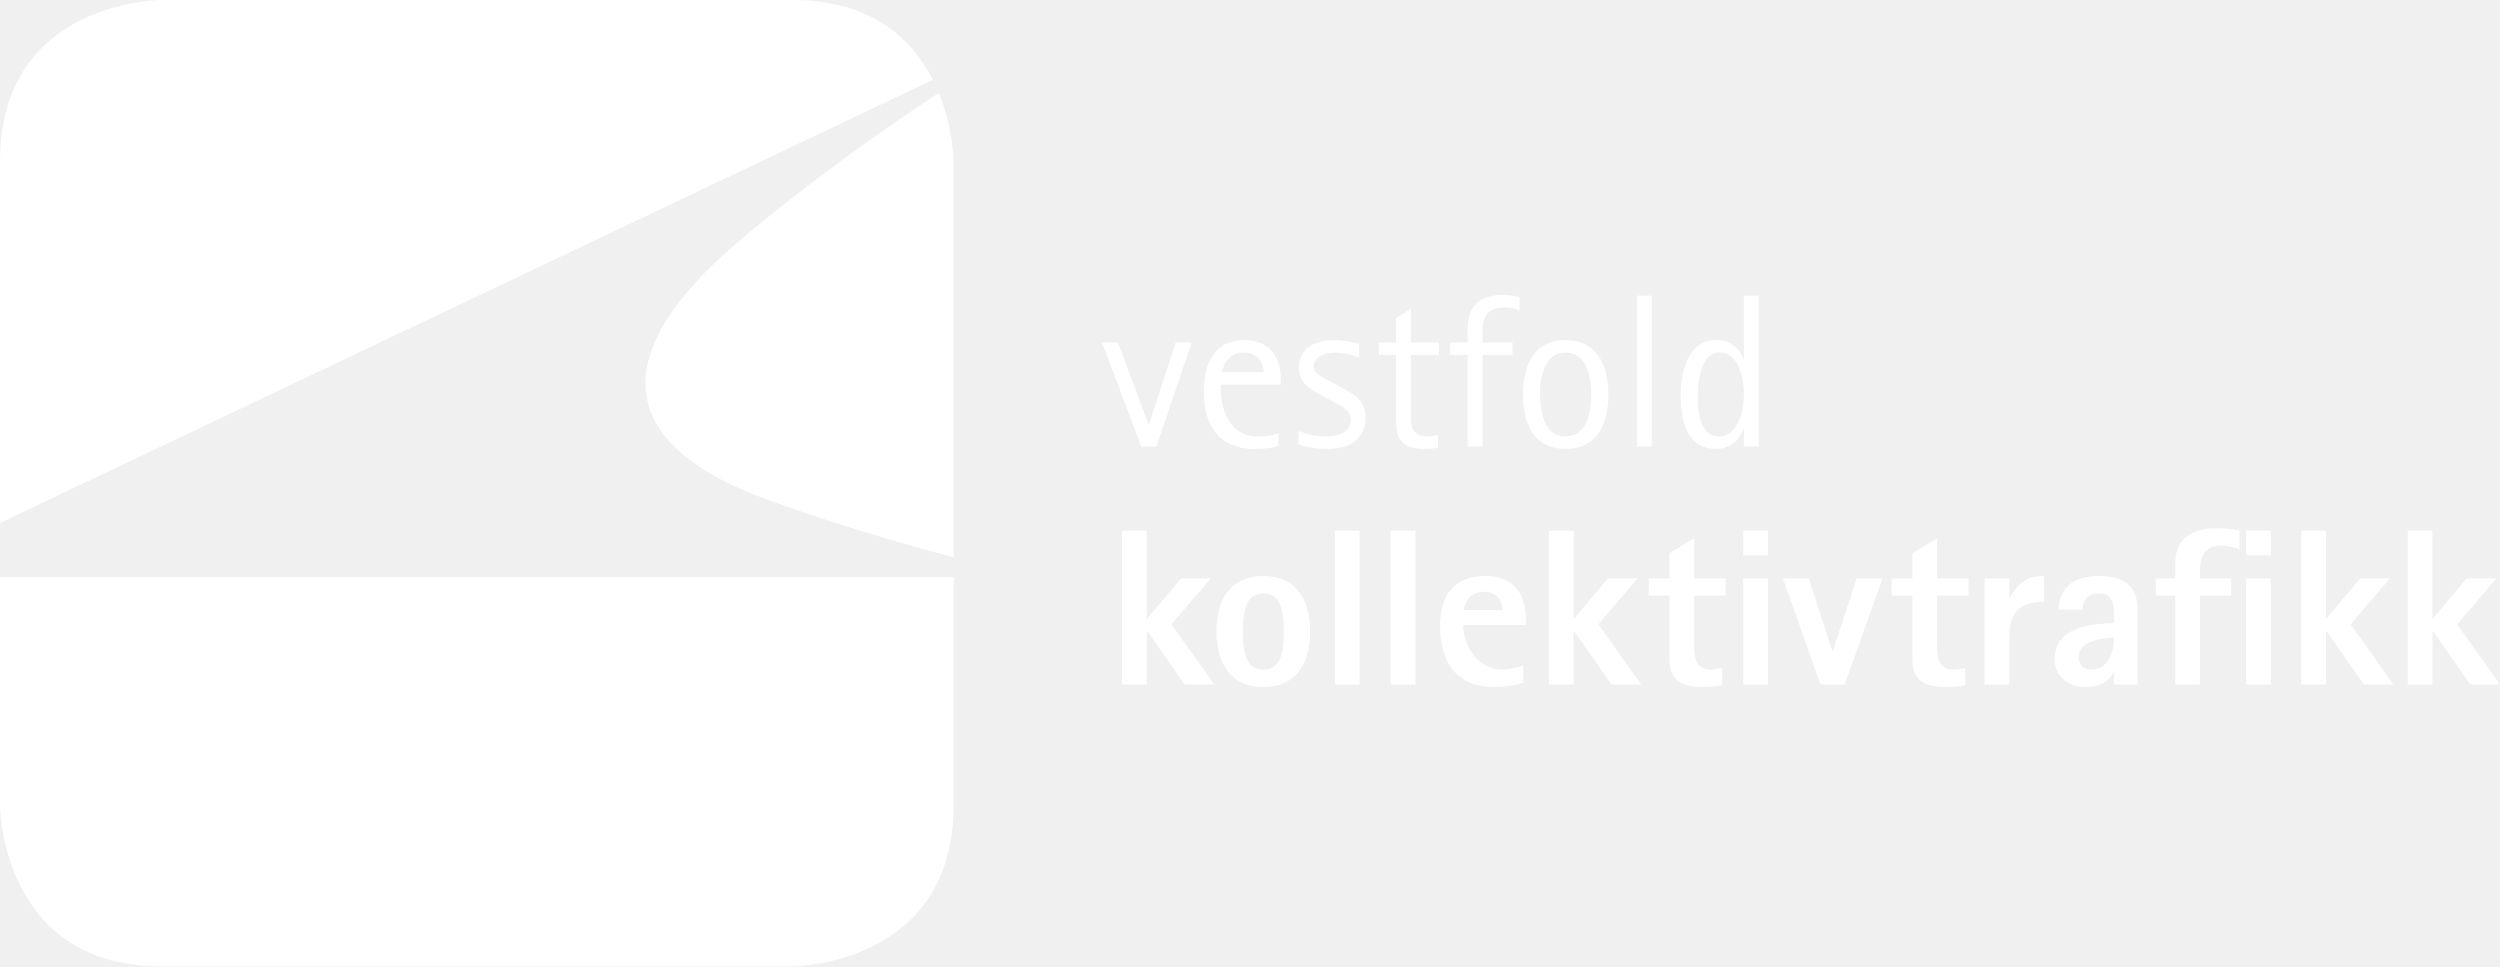
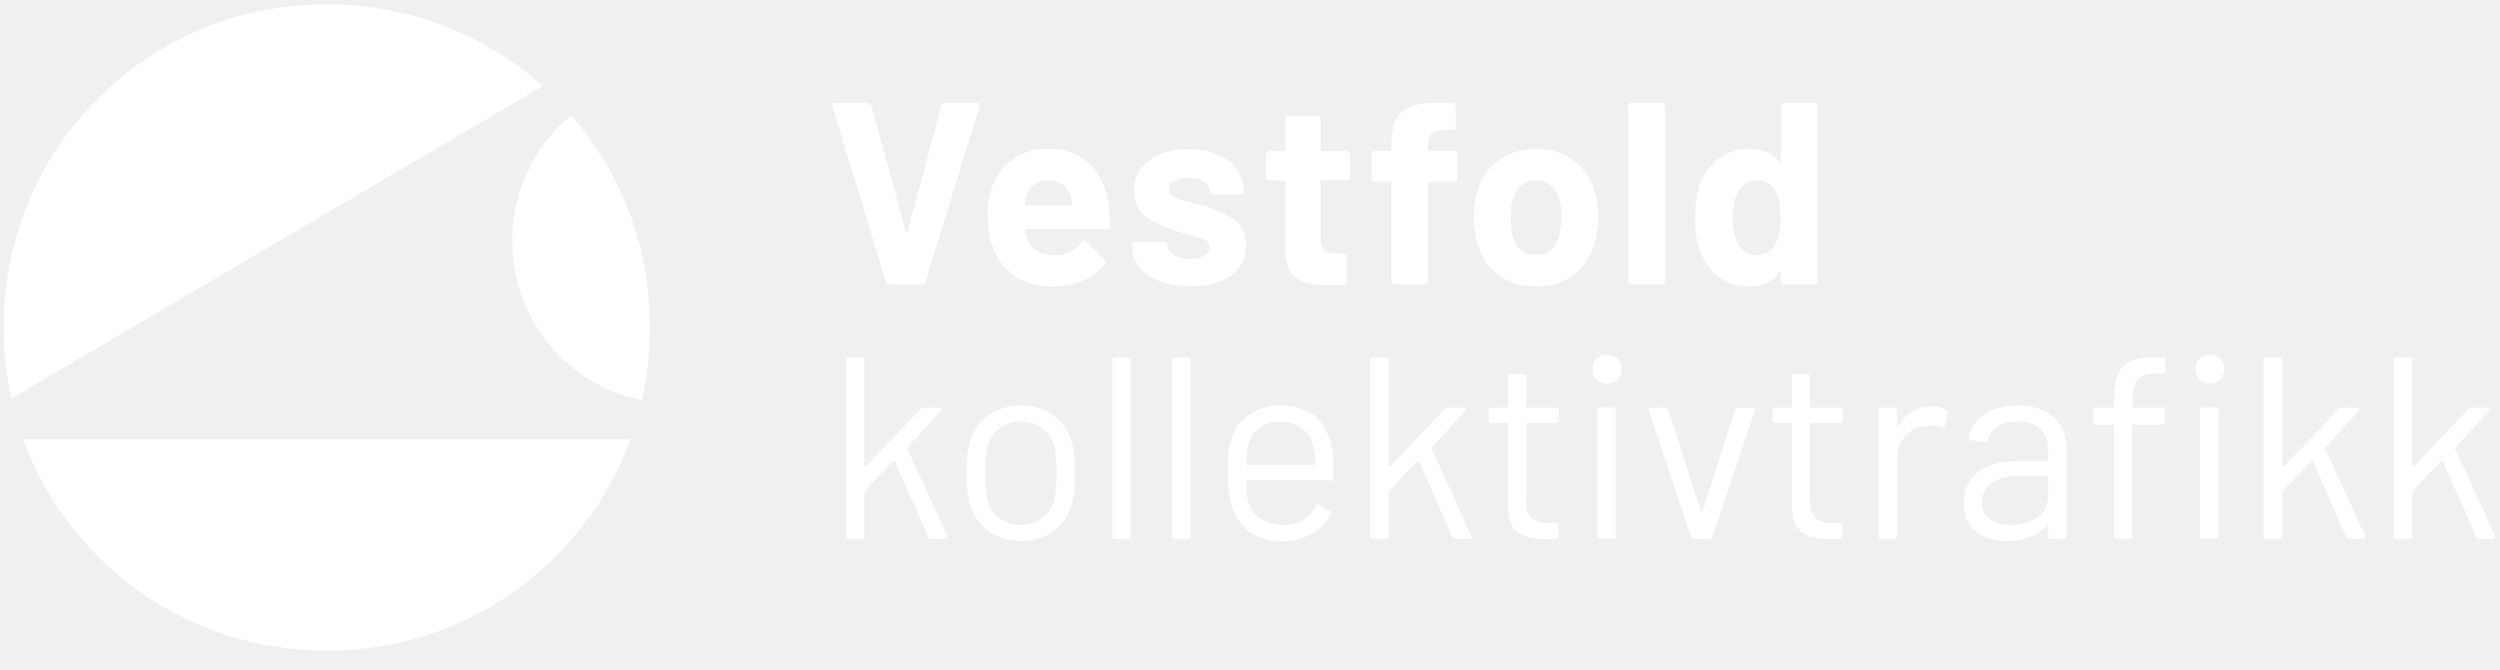
- <svg xmlns="http://www.w3.org/2000/svg" version="1.1" id="Layer_2_1_" x="0px" y="0px" width="41.393px" height="16px" viewBox="0 0 41.393 16" enable-background="new 0 0 41.393 16" xml:space="preserve">
-   <g>
-     <path fill="#FFFFFF" d="M18.577,8.788h0.41v1.461l0.568-0.672h0.491l-0.65,0.76   l0.709,0.996h-0.491l-0.62-0.886h-0.007v0.886H18.577V8.788z" />
-     <path fill="#FFFFFF" d="M20.142,10.456c0-0.576,0.269-0.919,0.775-0.919   c0.506,0,0.775,0.343,0.775,0.919c0,0.576-0.269,0.919-0.775,0.919   C20.412,11.374,20.142,11.031,20.142,10.456z M20.917,11.087   c0.295,0,0.339-0.302,0.339-0.631c0-0.329-0.044-0.631-0.339-0.631   c-0.295,0-0.339,0.303-0.339,0.631C20.578,10.784,20.622,11.087,20.917,11.087z" />
-     <path fill="#FFFFFF" d="M22.102,8.788h0.41v2.546h-0.41V8.788z" />
-     <path fill="#FFFFFF" d="M23.025,8.788h0.41v2.546h-0.41V8.788z" />
-     <path fill="#FFFFFF" d="M25.22,11.304c-0.148,0.048-0.303,0.07-0.491,0.07   c-0.568,0-0.886-0.365-0.886-1.011c0-0.491,0.221-0.827,0.753-0.827   c0.447,0,0.668,0.284,0.668,0.712v0.1H24.224c0,0.243,0.166,0.738,0.661,0.738   c0.129,0,0.262-0.04,0.336-0.067V11.304z M24.877,10.101   c0-0.111-0.055-0.303-0.31-0.303c-0.24,0-0.321,0.199-0.332,0.303H24.877z" />
-     <path fill="#FFFFFF" d="M25.645,8.788h0.41v1.461l0.568-0.672h0.491l-0.65,0.76   l0.709,0.996h-0.491l-0.62-0.886h-0.007v0.886h-0.41V8.788z" />
-     <path fill="#FFFFFF" d="M28.516,11.345c-0.111,0.018-0.225,0.029-0.336,0.029   c-0.465,0-0.539-0.221-0.539-0.483V9.862h-0.343V9.577h0.343V9.16l0.41-0.247   v0.664h0.52v0.284H28.051v0.83c0,0.21,0.026,0.395,0.277,0.395   c0.066,0,0.129-0.015,0.188-0.029V11.345z" />
-     <path fill="#FFFFFF" d="M28.863,8.788h0.41v0.406h-0.41V8.788z M28.863,9.577h0.41   v1.757h-0.41V9.577z" />
-     <path fill="#FFFFFF" d="M29.52,9.577h0.428l0.391,1.203h0.007l0.395-1.203h0.428   l-0.627,1.757h-0.399L29.52,9.577z" />
-     <path fill="#FFFFFF" d="M32.539,11.345c-0.111,0.018-0.225,0.029-0.336,0.029   c-0.465,0-0.539-0.221-0.539-0.483V9.862h-0.343V9.577h0.343V9.16l0.41-0.247   v0.664h0.52v0.284h-0.52v0.83c0,0.21,0.026,0.395,0.277,0.395   c0.067,0,0.129-0.015,0.188-0.029V11.345z" />
-     <path fill="#FFFFFF" d="M32.86,9.577h0.409v0.325h0.007   c0.096-0.17,0.214-0.365,0.568-0.365v0.428c-0.413,0-0.576,0.174-0.576,0.598   v0.771h-0.409V9.577z" />
-     <path fill="#FFFFFF" d="M35,11.131h-0.007c-0.055,0.115-0.177,0.243-0.458,0.243   c-0.295,0-0.516-0.177-0.516-0.461c0-0.583,0.738-0.587,0.982-0.594v-0.173   c0-0.174-0.044-0.321-0.247-0.321c-0.225,0-0.269,0.151-0.269,0.269H34.085   c0-0.336,0.222-0.557,0.668-0.557c0.436,0,0.638,0.188,0.638,0.546v1.251H35   V11.131z M34.635,11.087c0.266,0,0.365-0.288,0.365-0.528   c-0.266,0-0.583,0.081-0.583,0.317C34.417,11.013,34.495,11.087,34.635,11.087z" />
-     <path fill="#FFFFFF" d="M36.015,9.862h-0.321V9.577h0.321V9.337   c0-0.373,0.225-0.591,0.679-0.591c0.129,0,0.292,0.015,0.384,0.037v0.314   c-0.07-0.03-0.188-0.063-0.299-0.063c-0.299,0-0.354,0.218-0.354,0.421v0.122   h0.517v0.284h-0.517v1.472h-0.41V9.862z M37.189,8.788h0.41v0.406h-0.41V8.788z    M37.189,9.577h0.41v1.757h-0.41V9.577z" />
-     <path fill="#FFFFFF" d="M38.101,8.788h0.41v1.461l0.568-0.672h0.491l-0.65,0.76   l0.709,0.996h-0.491l-0.62-0.886h-0.007v0.886H38.101V8.788z" />
-     <path fill="#FFFFFF" d="M39.865,8.788h0.409v1.461l0.568-0.672h0.491L40.684,10.338   l0.709,0.996h-0.491l-0.62-0.886h-0.007v0.886h-0.409V8.788z" />
+ <svg xmlns="http://www.w3.org/2000/svg" width="56" height="15" viewBox="0 0 56 15" fill="none">
+   <g clip-path="url(#clip0_3224_3438)">
+     <path d="M19.844 6.314L18.647 2.384L18.641 2.361C18.641 2.322 18.662 2.303 18.705 2.303H19.437C19.48 2.303 19.507 2.322 19.519 2.361L20.292 5.197C20.295 5.209 20.301 5.215 20.309 5.215C20.317 5.215 20.323 5.209 20.326 5.197L21.088 2.361C21.1 2.322 21.127 2.303 21.169 2.303H21.884C21.908 2.303 21.925 2.311 21.937 2.326C21.948 2.341 21.95 2.361 21.943 2.384L20.728 6.314C20.716 6.352 20.691 6.372 20.652 6.372H19.92C19.881 6.372 19.856 6.352 19.844 6.314Z" fill="white" />
+     <path d="M24.855 5.064C24.851 5.11 24.826 5.133 24.779 5.133H22.983C22.96 5.133 22.952 5.143 22.96 5.162C22.971 5.24 22.993 5.317 23.024 5.395C23.124 5.612 23.33 5.72 23.64 5.72C23.888 5.716 24.084 5.616 24.227 5.418C24.242 5.395 24.26 5.383 24.279 5.383C24.291 5.383 24.304 5.391 24.32 5.406L24.739 5.819C24.758 5.838 24.768 5.856 24.768 5.871C24.768 5.879 24.76 5.894 24.744 5.918C24.617 6.077 24.452 6.2 24.25 6.287C24.049 6.374 23.828 6.418 23.588 6.418C23.255 6.418 22.973 6.342 22.742 6.191C22.512 6.04 22.346 5.829 22.245 5.558C22.164 5.364 22.123 5.11 22.123 4.796C22.123 4.583 22.152 4.395 22.21 4.232C22.299 3.957 22.455 3.738 22.678 3.575C22.901 3.413 23.166 3.331 23.472 3.331C23.859 3.331 24.17 3.443 24.405 3.668C24.639 3.893 24.782 4.193 24.832 4.569C24.855 4.716 24.863 4.881 24.855 5.063L24.855 5.064ZM22.995 4.383C22.979 4.434 22.966 4.496 22.954 4.57C22.954 4.589 22.964 4.599 22.983 4.599H23.989C24.012 4.599 24.02 4.589 24.012 4.57C23.992 4.457 23.983 4.403 23.983 4.407C23.948 4.29 23.887 4.2 23.8 4.136C23.712 4.073 23.605 4.041 23.477 4.041C23.233 4.041 23.072 4.155 22.994 4.384L22.995 4.383Z" fill="white" />
+     <path d="M25.977 6.302C25.783 6.228 25.633 6.125 25.526 5.993C25.419 5.862 25.366 5.713 25.366 5.546V5.488C25.366 5.468 25.373 5.452 25.387 5.438C25.4 5.425 25.417 5.418 25.436 5.418H26.081C26.101 5.418 26.117 5.425 26.131 5.438C26.144 5.452 26.151 5.468 26.151 5.488V5.494C26.151 5.579 26.199 5.652 26.294 5.712C26.388 5.772 26.508 5.802 26.651 5.802C26.783 5.802 26.889 5.776 26.971 5.723C27.052 5.671 27.093 5.606 27.093 5.529C27.093 5.459 27.058 5.407 26.988 5.372C26.918 5.337 26.804 5.3 26.645 5.261C26.463 5.215 26.32 5.17 26.215 5.127C25.967 5.042 25.769 4.938 25.622 4.814C25.475 4.689 25.401 4.511 25.401 4.279C25.401 3.992 25.513 3.764 25.736 3.596C25.959 3.427 26.254 3.343 26.622 3.343C26.87 3.343 27.087 3.382 27.273 3.462C27.459 3.541 27.604 3.653 27.706 3.796C27.809 3.94 27.86 4.102 27.86 4.284C27.86 4.304 27.853 4.32 27.84 4.334C27.826 4.348 27.81 4.354 27.79 4.354H27.168C27.149 4.354 27.133 4.348 27.119 4.334C27.105 4.32 27.099 4.304 27.099 4.284C27.099 4.199 27.055 4.128 26.968 4.069C26.881 4.011 26.765 3.982 26.622 3.982C26.494 3.982 26.39 4.005 26.308 4.052C26.227 4.099 26.186 4.162 26.186 4.244C26.186 4.325 26.226 4.379 26.305 4.418C26.385 4.457 26.517 4.498 26.703 4.54C26.746 4.552 26.794 4.564 26.849 4.578C26.903 4.592 26.961 4.608 27.023 4.627C27.298 4.709 27.515 4.814 27.674 4.941C27.833 5.069 27.913 5.255 27.913 5.499C27.913 5.786 27.799 6.01 27.573 6.171C27.346 6.332 27.041 6.412 26.657 6.412C26.397 6.412 26.171 6.375 25.977 6.302H25.977Z" fill="white" />
+     <path d="M30.217 4.02C30.204 4.034 30.187 4.04 30.168 4.04H29.61C29.59 4.04 29.581 4.05 29.581 4.069V5.302C29.581 5.43 29.607 5.525 29.659 5.587C29.711 5.649 29.796 5.68 29.912 5.68H30.104C30.123 5.68 30.14 5.686 30.153 5.7C30.167 5.713 30.174 5.73 30.174 5.749V6.302C30.174 6.344 30.15 6.369 30.104 6.377C29.941 6.385 29.825 6.389 29.755 6.389C29.433 6.389 29.193 6.336 29.034 6.229C28.875 6.123 28.794 5.922 28.79 5.627V4.07C28.79 4.05 28.78 4.041 28.761 4.041H28.43C28.41 4.041 28.394 4.034 28.38 4.02C28.367 4.007 28.36 3.99 28.36 3.971V3.453C28.36 3.434 28.367 3.418 28.38 3.404C28.394 3.39 28.41 3.384 28.43 3.384H28.761C28.78 3.384 28.79 3.374 28.79 3.355V2.663C28.79 2.643 28.797 2.627 28.81 2.613C28.824 2.6 28.84 2.593 28.86 2.593H29.511C29.53 2.593 29.547 2.6 29.56 2.613C29.574 2.627 29.581 2.643 29.581 2.663V3.355C29.581 3.374 29.59 3.384 29.61 3.384H30.168C30.187 3.384 30.203 3.391 30.217 3.404C30.231 3.418 30.238 3.434 30.238 3.453V3.971C30.238 3.99 30.231 4.007 30.217 4.02V4.02Z" fill="white" />
+     <path d="M32.63 3.398C32.643 3.412 32.65 3.428 32.65 3.448V4C32.65 4.019 32.643 4.036 32.63 4.049C32.616 4.063 32.599 4.07 32.58 4.07H32.016C31.997 4.07 31.987 4.079 31.987 4.099V6.302C31.987 6.321 31.98 6.338 31.967 6.351C31.953 6.365 31.937 6.372 31.918 6.372H31.237C31.218 6.372 31.201 6.365 31.188 6.351C31.174 6.338 31.168 6.321 31.168 6.302V4.099C31.168 4.079 31.158 4.07 31.139 4.07H30.796C30.776 4.07 30.76 4.063 30.746 4.049C30.733 4.036 30.726 4.019 30.726 4V3.448C30.726 3.428 30.733 3.412 30.746 3.398C30.76 3.385 30.776 3.378 30.796 3.378H31.139C31.158 3.378 31.168 3.368 31.168 3.349V3.221C31.168 2.981 31.204 2.794 31.278 2.66C31.352 2.526 31.471 2.432 31.636 2.375C31.8 2.319 32.028 2.295 32.319 2.303H32.539C32.559 2.303 32.575 2.309 32.589 2.323C32.602 2.336 32.609 2.353 32.609 2.372V2.843C32.609 2.863 32.602 2.879 32.589 2.893C32.575 2.906 32.559 2.913 32.539 2.913H32.348C32.212 2.917 32.118 2.945 32.066 2.997C32.013 3.049 31.987 3.146 31.987 3.285V3.349C31.987 3.368 31.997 3.378 32.016 3.378H32.58C32.599 3.378 32.616 3.385 32.629 3.398L32.63 3.398Z" fill="white" />
+     <path d="M33.574 6.162C33.342 5.992 33.183 5.759 33.097 5.465C33.043 5.282 33.016 5.085 33.016 4.872C33.016 4.643 33.043 4.438 33.097 4.255C33.187 3.969 33.347 3.744 33.58 3.581C33.812 3.418 34.092 3.337 34.417 3.337C34.742 3.337 35.006 3.417 35.231 3.578C35.456 3.739 35.614 3.963 35.707 4.25C35.769 4.443 35.8 4.647 35.8 4.86C35.8 5.073 35.773 5.265 35.719 5.447C35.634 5.749 35.476 5.987 35.245 6.159C35.015 6.332 34.736 6.418 34.411 6.418C34.086 6.418 33.807 6.332 33.574 6.162ZM34.737 5.598C34.826 5.521 34.89 5.414 34.928 5.278C34.959 5.154 34.975 5.019 34.975 4.872C34.975 4.709 34.96 4.571 34.928 4.459C34.886 4.327 34.82 4.224 34.731 4.151C34.642 4.077 34.533 4.04 34.405 4.04C34.278 4.04 34.164 4.077 34.077 4.151C33.99 4.224 33.927 4.327 33.888 4.459C33.857 4.552 33.842 4.689 33.842 4.872C33.842 5.054 33.855 5.182 33.882 5.278C33.921 5.414 33.986 5.521 34.077 5.598C34.168 5.676 34.279 5.715 34.411 5.715C34.543 5.715 34.648 5.676 34.737 5.598Z" fill="white" />
+     <path d="M36.495 6.351C36.481 6.337 36.475 6.321 36.475 6.302V2.372C36.475 2.353 36.481 2.336 36.495 2.323C36.509 2.309 36.525 2.302 36.545 2.302H37.225C37.244 2.302 37.26 2.309 37.274 2.323C37.288 2.336 37.294 2.353 37.294 2.372V6.302C37.294 6.321 37.288 6.337 37.274 6.351C37.261 6.365 37.244 6.371 37.225 6.371H36.545C36.525 6.371 36.509 6.365 36.495 6.351Z" fill="white" />
+     <path d="M39.913 2.323C39.926 2.309 39.943 2.302 39.962 2.302H40.642C40.662 2.302 40.678 2.309 40.692 2.323C40.705 2.336 40.712 2.353 40.712 2.372V6.302C40.712 6.321 40.705 6.338 40.692 6.351C40.678 6.365 40.662 6.371 40.642 6.371H39.962C39.943 6.371 39.926 6.365 39.913 6.351C39.899 6.338 39.892 6.321 39.892 6.302V6.11C39.892 6.098 39.889 6.091 39.881 6.09C39.873 6.088 39.865 6.091 39.858 6.098C39.695 6.312 39.472 6.418 39.189 6.418C38.906 6.418 38.684 6.342 38.489 6.191C38.293 6.04 38.153 5.833 38.067 5.569C38.001 5.368 37.968 5.133 37.968 4.866C37.968 4.599 38.003 4.351 38.073 4.145C38.162 3.897 38.303 3.701 38.495 3.555C38.686 3.41 38.924 3.337 39.207 3.337C39.49 3.337 39.703 3.434 39.858 3.628C39.865 3.639 39.873 3.643 39.881 3.639C39.889 3.636 39.893 3.628 39.893 3.616V2.372C39.893 2.353 39.899 2.337 39.913 2.323L39.913 2.323ZM39.887 4.877C39.887 4.618 39.844 4.414 39.759 4.267C39.67 4.116 39.54 4.04 39.369 4.04C39.187 4.04 39.05 4.116 38.956 4.267C38.86 4.418 38.811 4.624 38.811 4.883C38.811 5.116 38.852 5.31 38.933 5.465C39.03 5.631 39.173 5.715 39.363 5.715C39.538 5.715 39.673 5.631 39.77 5.465C39.848 5.321 39.886 5.126 39.886 4.877H39.887Z" fill="white" />
+     <path d="M18.949 12.014V8.062C18.949 8.023 18.968 8.004 19.007 8.004H19.303C19.342 8.004 19.361 8.023 19.361 8.062V10.439C19.361 10.447 19.364 10.453 19.37 10.457C19.376 10.461 19.383 10.459 19.391 10.451L20.623 9.16C20.642 9.141 20.666 9.131 20.693 9.131H21.041C21.065 9.131 21.08 9.139 21.088 9.155C21.096 9.17 21.092 9.186 21.076 9.201L20.332 10.027C20.325 10.034 20.323 10.044 20.326 10.056L21.216 12.003L21.222 12.026C21.222 12.057 21.204 12.073 21.169 12.073H20.856C20.825 12.073 20.803 12.057 20.792 12.026L20.042 10.329C20.034 10.313 20.024 10.311 20.013 10.323L19.373 10.997C19.366 11.005 19.362 11.015 19.362 11.026V12.014C19.362 12.053 19.342 12.072 19.304 12.072H19.007C18.968 12.072 18.949 12.053 18.949 12.014L18.949 12.014Z" fill="white" />
+     <path d="M22.152 11.904C21.95 11.761 21.811 11.563 21.733 11.311C21.679 11.133 21.652 10.895 21.652 10.596C21.652 10.297 21.679 10.061 21.733 9.887C21.807 9.639 21.945 9.443 22.146 9.3C22.347 9.156 22.592 9.085 22.878 9.085C23.165 9.085 23.391 9.156 23.59 9.3C23.79 9.443 23.927 9.637 24 9.881C24.055 10.048 24.082 10.286 24.082 10.596C24.082 10.906 24.055 11.148 24 11.311C23.927 11.563 23.79 11.761 23.59 11.904C23.391 12.047 23.152 12.119 22.872 12.119C22.593 12.119 22.353 12.047 22.152 11.904H22.152ZM23.349 11.604C23.481 11.502 23.57 11.363 23.617 11.189C23.651 11.049 23.669 10.854 23.669 10.602C23.669 10.35 23.653 10.15 23.622 10.014C23.576 9.84 23.486 9.702 23.352 9.599C23.218 9.496 23.056 9.445 22.866 9.445C22.677 9.445 22.516 9.496 22.384 9.599C22.252 9.702 22.163 9.84 22.117 10.014C22.086 10.15 22.07 10.346 22.07 10.602C22.07 10.857 22.086 11.053 22.117 11.189C22.159 11.363 22.247 11.502 22.381 11.604C22.515 11.707 22.678 11.758 22.872 11.758C23.066 11.758 23.217 11.707 23.349 11.604H23.349Z" fill="white" />
+     <path d="M24.919 12.014V8.062C24.919 8.023 24.938 8.004 24.977 8.004H25.273C25.312 8.004 25.331 8.023 25.331 8.062V12.014C25.331 12.053 25.312 12.072 25.273 12.072H24.977C24.938 12.072 24.919 12.053 24.919 12.014Z" fill="white" />
+     <path d="M26.256 12.014V8.062C26.256 8.023 26.275 8.004 26.314 8.004H26.61C26.649 8.004 26.668 8.023 26.668 8.062V12.014C26.668 12.053 26.649 12.072 26.61 12.072H26.314C26.275 12.072 26.256 12.053 26.256 12.014Z" fill="white" />
+     <path d="M29.871 10.514V10.701C29.871 10.739 29.852 10.759 29.813 10.759H27.936C27.92 10.759 27.912 10.766 27.912 10.782C27.92 10.995 27.932 11.133 27.947 11.195C27.99 11.369 28.081 11.507 28.221 11.607C28.36 11.708 28.538 11.759 28.755 11.759C28.918 11.759 29.061 11.722 29.185 11.648C29.309 11.575 29.406 11.47 29.476 11.334C29.499 11.299 29.526 11.292 29.557 11.311L29.784 11.445C29.815 11.464 29.823 11.491 29.807 11.526C29.71 11.712 29.565 11.858 29.371 11.965C29.177 12.072 28.955 12.125 28.703 12.125C28.428 12.121 28.197 12.055 28.011 11.927C27.825 11.799 27.691 11.621 27.61 11.392C27.54 11.206 27.505 10.939 27.505 10.59C27.505 10.428 27.508 10.295 27.514 10.192C27.52 10.09 27.534 9.998 27.558 9.916C27.624 9.664 27.756 9.463 27.956 9.312C28.155 9.16 28.397 9.085 28.68 9.085C29.032 9.085 29.304 9.174 29.494 9.352C29.683 9.531 29.802 9.782 29.848 10.108C29.864 10.217 29.871 10.352 29.871 10.515V10.514ZM28.206 9.593C28.08 9.692 27.997 9.825 27.959 9.991C27.936 10.073 27.92 10.205 27.912 10.386C27.912 10.402 27.92 10.41 27.936 10.41H29.441C29.456 10.41 29.464 10.402 29.464 10.386C29.456 10.212 29.445 10.088 29.429 10.014C29.387 9.84 29.3 9.702 29.171 9.599C29.041 9.496 28.877 9.445 28.68 9.445C28.482 9.445 28.332 9.494 28.206 9.593H28.206Z" fill="white" />
+     <path d="M30.691 12.014V8.062C30.691 8.023 30.71 8.004 30.749 8.004H31.045C31.084 8.004 31.103 8.023 31.103 8.062V10.439C31.103 10.447 31.106 10.453 31.112 10.457C31.118 10.461 31.125 10.459 31.132 10.451L32.365 9.16C32.384 9.141 32.407 9.131 32.434 9.131H32.783C32.806 9.131 32.822 9.139 32.83 9.155C32.838 9.17 32.834 9.186 32.818 9.201L32.074 10.027C32.066 10.034 32.064 10.044 32.068 10.056L32.958 12.003L32.964 12.026C32.964 12.057 32.946 12.073 32.911 12.073H32.597C32.566 12.073 32.545 12.057 32.533 12.026L31.784 10.329C31.776 10.313 31.766 10.311 31.755 10.323L31.115 10.997C31.107 11.005 31.104 11.015 31.104 11.026V12.014C31.104 12.053 31.084 12.072 31.045 12.072H30.749C30.71 12.072 30.691 12.053 30.691 12.014L30.691 12.014Z" fill="white" />
+     <path d="M34.864 9.474H34.208C34.192 9.474 34.184 9.482 34.184 9.497V11.212C34.184 11.398 34.226 11.529 34.309 11.604C34.392 11.68 34.523 11.718 34.702 11.718H34.847C34.886 11.718 34.905 11.737 34.905 11.776V12.014C34.905 12.053 34.886 12.072 34.847 12.072C34.8 12.076 34.729 12.078 34.632 12.078C34.353 12.078 34.142 12.026 33.998 11.921C33.855 11.816 33.783 11.623 33.783 11.34V9.497C33.783 9.482 33.775 9.474 33.76 9.474H33.405C33.366 9.474 33.347 9.455 33.347 9.416V9.189C33.347 9.151 33.367 9.131 33.405 9.131H33.76C33.775 9.131 33.783 9.123 33.783 9.108V8.434C33.783 8.395 33.803 8.376 33.841 8.376H34.126C34.165 8.376 34.184 8.395 34.184 8.434V9.108C34.184 9.123 34.192 9.131 34.207 9.131H34.864C34.903 9.131 34.922 9.151 34.922 9.189V9.416C34.922 9.455 34.903 9.474 34.864 9.474L34.864 9.474Z" fill="white" />
+     <path d="M35.765 8.503C35.703 8.441 35.672 8.364 35.672 8.271C35.672 8.178 35.703 8.095 35.765 8.035C35.827 7.975 35.905 7.945 35.998 7.945C36.091 7.945 36.168 7.975 36.23 8.035C36.292 8.095 36.323 8.174 36.323 8.271C36.323 8.367 36.292 8.441 36.23 8.503C36.168 8.565 36.091 8.596 35.998 8.596C35.905 8.596 35.827 8.565 35.765 8.503ZM35.777 12.008V9.183C35.777 9.145 35.796 9.125 35.835 9.125H36.132C36.17 9.125 36.19 9.145 36.19 9.183V12.008C36.19 12.047 36.17 12.066 36.132 12.066H35.835C35.796 12.066 35.777 12.047 35.777 12.008Z" fill="white" />
+     <path d="M37.881 12.026L36.928 9.195L36.922 9.172C36.922 9.145 36.939 9.131 36.974 9.131H37.305C37.34 9.131 37.364 9.147 37.375 9.178L38.102 11.456C38.106 11.464 38.111 11.468 38.119 11.468C38.127 11.468 38.133 11.464 38.137 11.456L38.863 9.178C38.875 9.147 38.898 9.131 38.933 9.131L39.264 9.137C39.307 9.137 39.322 9.158 39.311 9.201L38.358 12.026C38.346 12.057 38.323 12.073 38.288 12.073H37.951C37.916 12.073 37.893 12.057 37.881 12.026Z" fill="white" />
+     <path d="M41.224 9.474H40.567C40.551 9.474 40.543 9.482 40.543 9.497V11.212C40.543 11.398 40.585 11.529 40.668 11.604C40.752 11.68 40.883 11.718 41.061 11.718H41.206C41.245 11.718 41.264 11.737 41.264 11.776V12.014C41.264 12.053 41.245 12.072 41.206 12.072C41.16 12.076 41.088 12.078 40.991 12.078C40.712 12.078 40.501 12.026 40.357 11.921C40.214 11.816 40.142 11.623 40.142 11.34V9.497C40.142 9.482 40.135 9.474 40.119 9.474H39.764C39.725 9.474 39.706 9.455 39.706 9.416V9.189C39.706 9.151 39.726 9.131 39.764 9.131H40.119C40.135 9.131 40.142 9.123 40.142 9.108V8.434C40.142 8.395 40.162 8.376 40.2 8.376H40.485C40.524 8.376 40.543 8.395 40.543 8.434V9.108C40.543 9.123 40.551 9.131 40.566 9.131H41.223C41.262 9.131 41.281 9.151 41.281 9.189V9.416C41.281 9.455 41.262 9.474 41.223 9.474L41.224 9.474Z" fill="white" />
+     <path d="M43.595 9.178C43.626 9.193 43.638 9.218 43.63 9.253L43.566 9.538C43.554 9.577 43.529 9.589 43.49 9.573C43.425 9.546 43.349 9.532 43.264 9.532L43.188 9.538C42.987 9.546 42.82 9.62 42.688 9.762C42.557 9.903 42.491 10.083 42.491 10.3V12.014C42.491 12.053 42.471 12.072 42.433 12.072H42.136C42.097 12.072 42.078 12.053 42.078 12.014V9.189C42.078 9.151 42.098 9.131 42.136 9.131H42.433C42.471 9.131 42.491 9.151 42.491 9.189V9.544C42.491 9.556 42.494 9.562 42.499 9.564C42.505 9.566 42.51 9.563 42.514 9.555C42.596 9.412 42.699 9.301 42.825 9.221C42.951 9.142 43.097 9.102 43.264 9.102C43.392 9.102 43.502 9.127 43.595 9.178H43.595Z" fill="white" />
+     <path d="M46.007 9.352C46.197 9.53 46.292 9.767 46.292 10.061V12.014C46.292 12.053 46.273 12.072 46.234 12.072H45.938C45.899 12.072 45.88 12.053 45.88 12.014V11.776C45.88 11.768 45.877 11.762 45.871 11.758C45.865 11.755 45.858 11.756 45.851 11.764C45.754 11.88 45.628 11.969 45.473 12.029C45.318 12.088 45.145 12.119 44.955 12.119C44.68 12.119 44.45 12.049 44.264 11.909C44.078 11.77 43.984 11.557 43.984 11.27C43.984 10.983 44.09 10.75 44.301 10.581C44.513 10.412 44.806 10.328 45.182 10.328H45.856C45.872 10.328 45.88 10.32 45.88 10.305V10.084C45.88 9.887 45.824 9.73 45.714 9.616C45.603 9.502 45.432 9.445 45.199 9.445C45.013 9.445 44.862 9.481 44.746 9.552C44.63 9.624 44.558 9.724 44.531 9.852C44.519 9.89 44.496 9.908 44.461 9.904L44.147 9.863C44.104 9.855 44.087 9.84 44.095 9.817C44.126 9.6 44.242 9.423 44.444 9.288C44.645 9.152 44.897 9.084 45.199 9.084C45.548 9.084 45.817 9.173 46.007 9.352V9.352ZM45.63 11.593C45.796 11.479 45.88 11.325 45.88 11.131V10.677C45.88 10.662 45.872 10.654 45.856 10.654H45.246C44.99 10.654 44.785 10.706 44.63 10.811C44.475 10.916 44.397 11.061 44.397 11.247C44.397 11.418 44.456 11.546 44.575 11.633C44.693 11.721 44.847 11.764 45.037 11.764C45.265 11.764 45.463 11.707 45.63 11.593Z" fill="white" />
+     <path d="M47.879 8.506C47.802 8.601 47.763 8.763 47.763 8.992V9.108C47.763 9.123 47.77 9.131 47.786 9.131H48.437C48.476 9.131 48.495 9.151 48.495 9.189V9.451C48.495 9.49 48.476 9.509 48.437 9.509H47.786C47.77 9.509 47.763 9.517 47.763 9.532V12.014C47.763 12.053 47.743 12.072 47.705 12.072H47.414C47.375 12.072 47.356 12.053 47.356 12.014V9.532C47.356 9.517 47.348 9.509 47.333 9.509H46.943C46.904 9.509 46.885 9.489 46.885 9.451V9.189C46.885 9.151 46.905 9.131 46.943 9.131H47.333C47.348 9.131 47.356 9.123 47.356 9.108V8.968C47.356 8.728 47.383 8.539 47.438 8.402C47.492 8.264 47.586 8.163 47.719 8.099C47.853 8.036 48.04 8.004 48.28 8.004H48.449C48.488 8.004 48.507 8.023 48.507 8.062V8.306C48.507 8.345 48.488 8.364 48.449 8.364H48.315C48.102 8.364 47.957 8.411 47.879 8.506L47.879 8.506ZM49.268 8.503C49.206 8.441 49.175 8.364 49.175 8.271C49.175 8.178 49.206 8.095 49.268 8.035C49.33 7.975 49.408 7.945 49.501 7.945C49.594 7.945 49.671 7.975 49.733 8.035C49.795 8.095 49.826 8.174 49.826 8.271C49.826 8.367 49.795 8.441 49.733 8.503C49.672 8.565 49.594 8.596 49.501 8.596C49.408 8.596 49.33 8.565 49.268 8.503ZM49.28 12.008V9.183C49.28 9.145 49.3 9.125 49.338 9.125H49.635C49.673 9.125 49.693 9.145 49.693 9.183V12.008C49.693 12.047 49.673 12.066 49.635 12.066H49.338C49.299 12.066 49.28 12.047 49.28 12.008Z" fill="white" />
+     <path d="M50.71 12.014V8.062C50.71 8.023 50.729 8.004 50.768 8.004H51.064C51.103 8.004 51.122 8.023 51.122 8.062V10.439C51.122 10.447 51.125 10.453 51.131 10.457C51.137 10.461 51.144 10.459 51.151 10.451L52.384 9.16C52.403 9.141 52.426 9.131 52.454 9.131H52.802C52.826 9.131 52.841 9.139 52.849 9.155C52.857 9.17 52.853 9.186 52.837 9.201L52.093 10.027C52.086 10.034 52.084 10.044 52.087 10.056L52.977 12.003L52.983 12.026C52.983 12.057 52.965 12.073 52.93 12.073H52.617C52.585 12.073 52.564 12.057 52.553 12.026L51.803 10.329C51.795 10.313 51.785 10.311 51.774 10.323L51.134 10.997C51.127 11.005 51.123 11.015 51.123 11.026V12.014C51.123 12.053 51.103 12.072 51.065 12.072H50.768C50.729 12.072 50.71 12.053 50.71 12.014L50.71 12.014Z" fill="white" />
+     <path d="M53.622 12.014V8.062C53.622 8.023 53.642 8.004 53.68 8.004H53.977C54.015 8.004 54.035 8.023 54.035 8.062V10.439C54.035 10.447 54.038 10.453 54.043 10.457C54.049 10.461 54.056 10.459 54.064 10.451L55.296 9.16C55.316 9.141 55.339 9.131 55.366 9.131H55.715C55.738 9.131 55.753 9.139 55.761 9.155C55.769 9.17 55.765 9.186 55.749 9.201L55.005 10.027C54.998 10.034 54.996 10.044 55 10.056L55.889 12.003L55.895 12.026C55.895 12.057 55.877 12.073 55.843 12.073H55.529C55.498 12.073 55.477 12.057 55.465 12.026L54.715 10.329C54.707 10.313 54.698 10.311 54.686 10.323L54.047 10.997C54.039 11.005 54.035 11.015 54.035 11.026V12.014C54.035 12.053 54.015 12.072 53.977 12.072H53.68C53.642 12.072 53.622 12.053 53.622 12.014L53.622 12.014Z" fill="white" />
+     <path d="M12.154 1.929C10.882 0.792 9.202 0.1 7.361 0.1H7.28C3.306 0.1 0.085 3.321 0.085 7.295V7.376C0.085 7.908 0.143 8.426 0.252 8.926L12.154 1.929Z" fill="white" />
+     <path d="M0.518 9.839C1.523 12.599 4.172 14.571 7.28 14.571H7.361C10.469 14.571 13.117 12.599 14.123 9.839H0.518Z" fill="white" />
+     <path d="M11.475 5.375V5.415C11.475 7.169 12.724 8.631 14.38 8.961C14.495 8.451 14.556 7.92 14.556 7.376V7.295C14.556 5.492 13.892 3.844 12.796 2.581C11.99 3.244 11.475 4.249 11.475 5.375Z" fill="white" />
  </g>
-   <g>
-     <path fill="#FFFFFF" d="M13.116,0H2.674C2.674,0,0,0,0,2.674v5.984l15.446-7.337   C15.109,0.658,14.442,0,13.116,0z" />
-     <path fill="#FFFFFF" d="M15.544,1.539c-0.933,0.613-2.101,1.438-3.252,2.404   c-2.515,2.113-1.839,3.51,0.402,4.326c1.13,0.411,2.259,0.737,3.094,0.959   V2.674C15.789,2.674,15.787,2.133,15.544,1.539z" />
-     <path fill="#FFFFFF" d="M0,13.326C0,13.326,0,16,2.674,16h10.442c0,0,2.674,0,2.674-2.674V9.556H0   V13.326z" />
-   </g>
-   <g>
-     <path fill="#FFFFFF" d="M18.246,5.67h0.264l0.507,1.362h0.007l0.442-1.362h0.264   l-0.583,1.724h-0.25L18.246,5.67z" />
-     <path fill="#FFFFFF" d="M21.167,7.383c-0.105,0.033-0.235,0.051-0.395,0.051   c-0.532,0-0.84-0.322-0.84-0.96c0-0.514,0.214-0.844,0.674-0.844   c0.406,0,0.601,0.279,0.601,0.656V6.369h-0.992v0.101   c0,0.261,0.116,0.757,0.612,0.757c0.192,0,0.261-0.029,0.34-0.047V7.383z    M20.925,6.162c0-0.116-0.08-0.326-0.329-0.326c-0.257,0-0.34,0.21-0.362,0.326   H20.925z" />
-     <path fill="#FFFFFF" d="M22.209,6.419c0.181,0.094,0.402,0.196,0.402,0.493   c0,0.344-0.239,0.521-0.641,0.521c-0.225,0-0.402-0.051-0.471-0.072V7.137   c0.043,0.015,0.25,0.091,0.445,0.091c0.239,0,0.42-0.08,0.42-0.279   c0-0.178-0.21-0.254-0.311-0.311l-0.156-0.083   c-0.159-0.091-0.391-0.185-0.391-0.467c0-0.279,0.206-0.456,0.59-0.456   c0.185,0,0.326,0.04,0.406,0.058v0.228c-0.058-0.022-0.228-0.08-0.402-0.08   c-0.21,0-0.348,0.101-0.348,0.225c0,0.141,0.174,0.199,0.311,0.272L22.209,6.419z" />
-     <path fill="#FFFFFF" d="M23.809,7.415c-0.072,0.011-0.145,0.018-0.217,0.018   c-0.348,0-0.478-0.138-0.478-0.445v-1.112h-0.283V5.67h0.283V5.268l0.246-0.156   v0.558h0.464v0.207h-0.464v1.061c0,0.112,0.029,0.29,0.282,0.29   c0.08,0,0.112-0.014,0.167-0.033V7.415z" />
-     <path fill="#FFFFFF" d="M24.301,5.876h-0.29V5.67h0.29V5.431   c0-0.283,0.134-0.547,0.565-0.547c0.123,0,0.214,0.015,0.293,0.033v0.221   c-0.065-0.022-0.145-0.047-0.25-0.047c-0.286,0-0.362,0.159-0.362,0.391v0.188   h0.496v0.207h-0.496v1.517h-0.246V5.876z" />
-     <path fill="#FFFFFF" d="M25.217,6.535c0-0.503,0.196-0.905,0.703-0.905   c0.511,0,0.71,0.402,0.71,0.905c0,0.503-0.199,0.898-0.71,0.898   C25.413,7.433,25.217,7.039,25.217,6.535z M25.919,7.227   c0.283,0,0.427-0.261,0.427-0.695c0-0.431-0.145-0.695-0.427-0.695   c-0.279,0-0.42,0.264-0.42,0.695C25.499,6.966,25.641,7.227,25.919,7.227z" />
-     <path fill="#FFFFFF" d="M27.103,4.895h0.246v2.499h-0.246V4.895z" />
-     <path fill="#FFFFFF" d="M28.873,7.1h-0.007c-0.036,0.123-0.174,0.333-0.449,0.333   c-0.416,0-0.59-0.34-0.59-0.887c0-0.464,0.163-0.916,0.587-0.916   c0.301,0,0.409,0.199,0.453,0.322h0.007v-1.057h0.246v2.499h-0.246V7.1z    M28.468,7.227c0.283,0,0.406-0.391,0.406-0.688c0-0.384-0.138-0.703-0.398-0.703   c-0.293,0-0.366,0.391-0.366,0.757C28.109,6.814,28.142,7.227,28.468,7.227z" />
-   </g>
+   <defs>
+     <clipPath id="clip0_3224_3438">
+       <rect width="56" height="14.606" fill="white" />
+     </clipPath>
+   </defs>
</svg>
